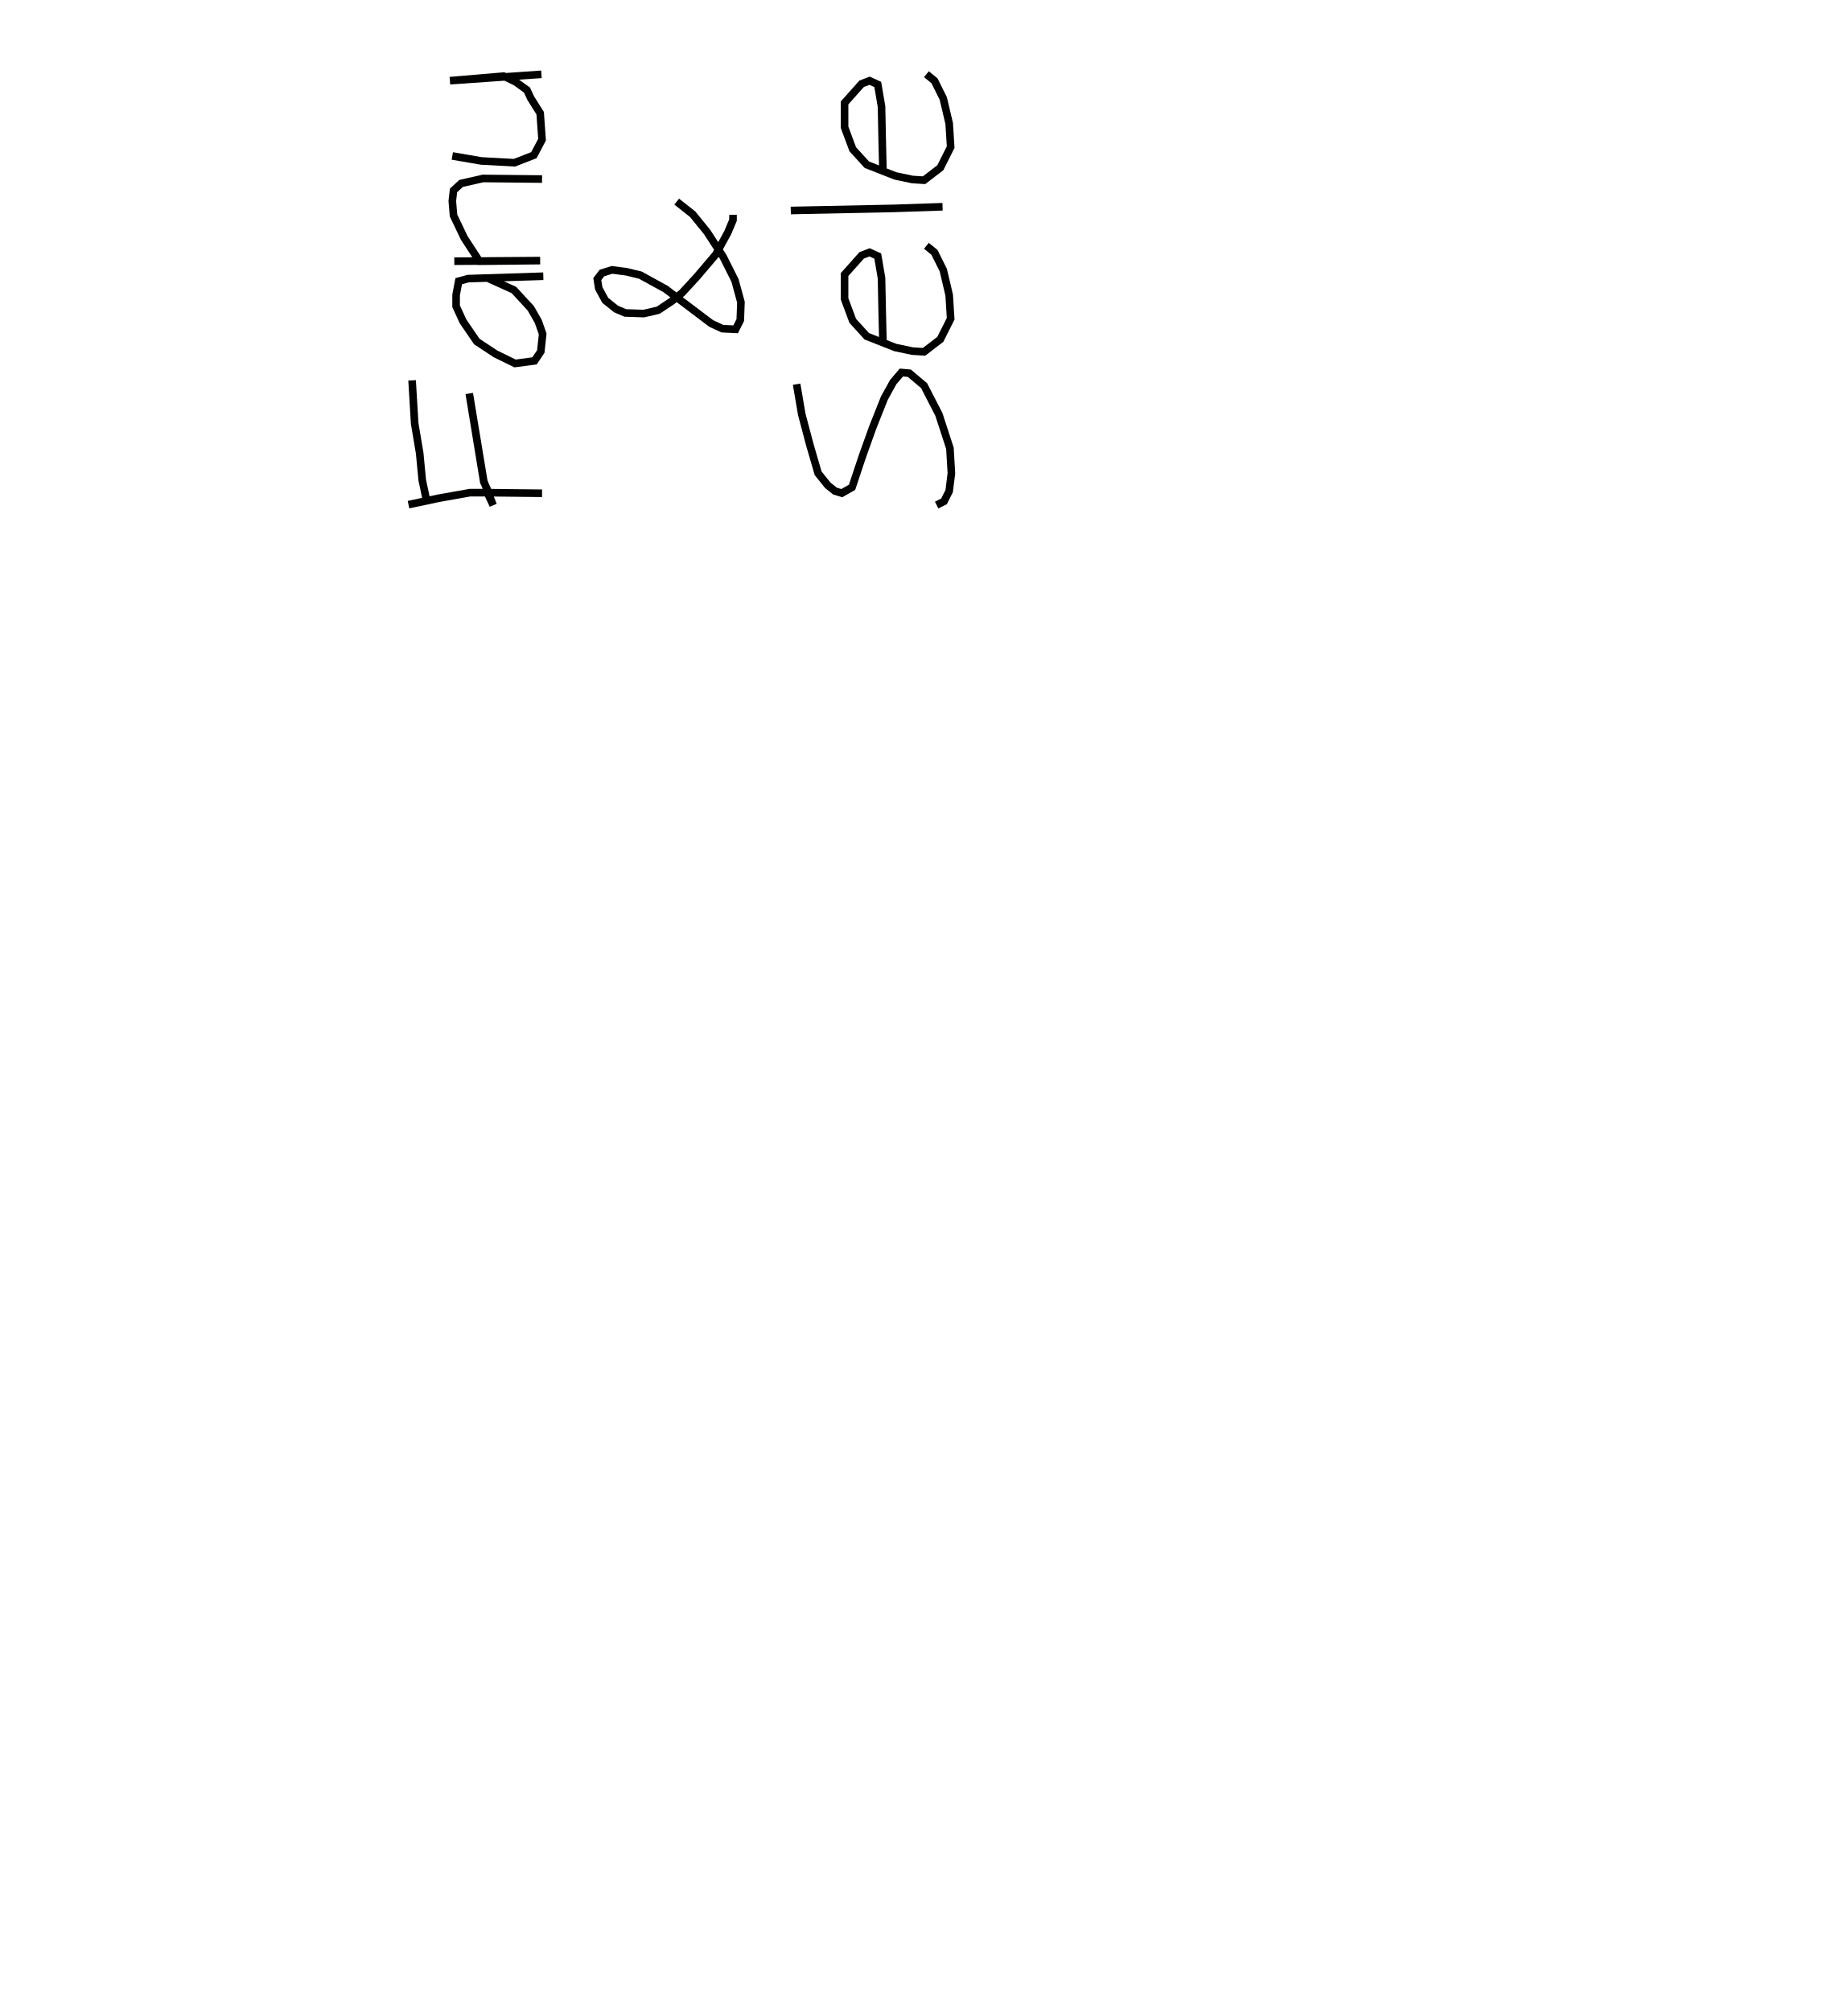
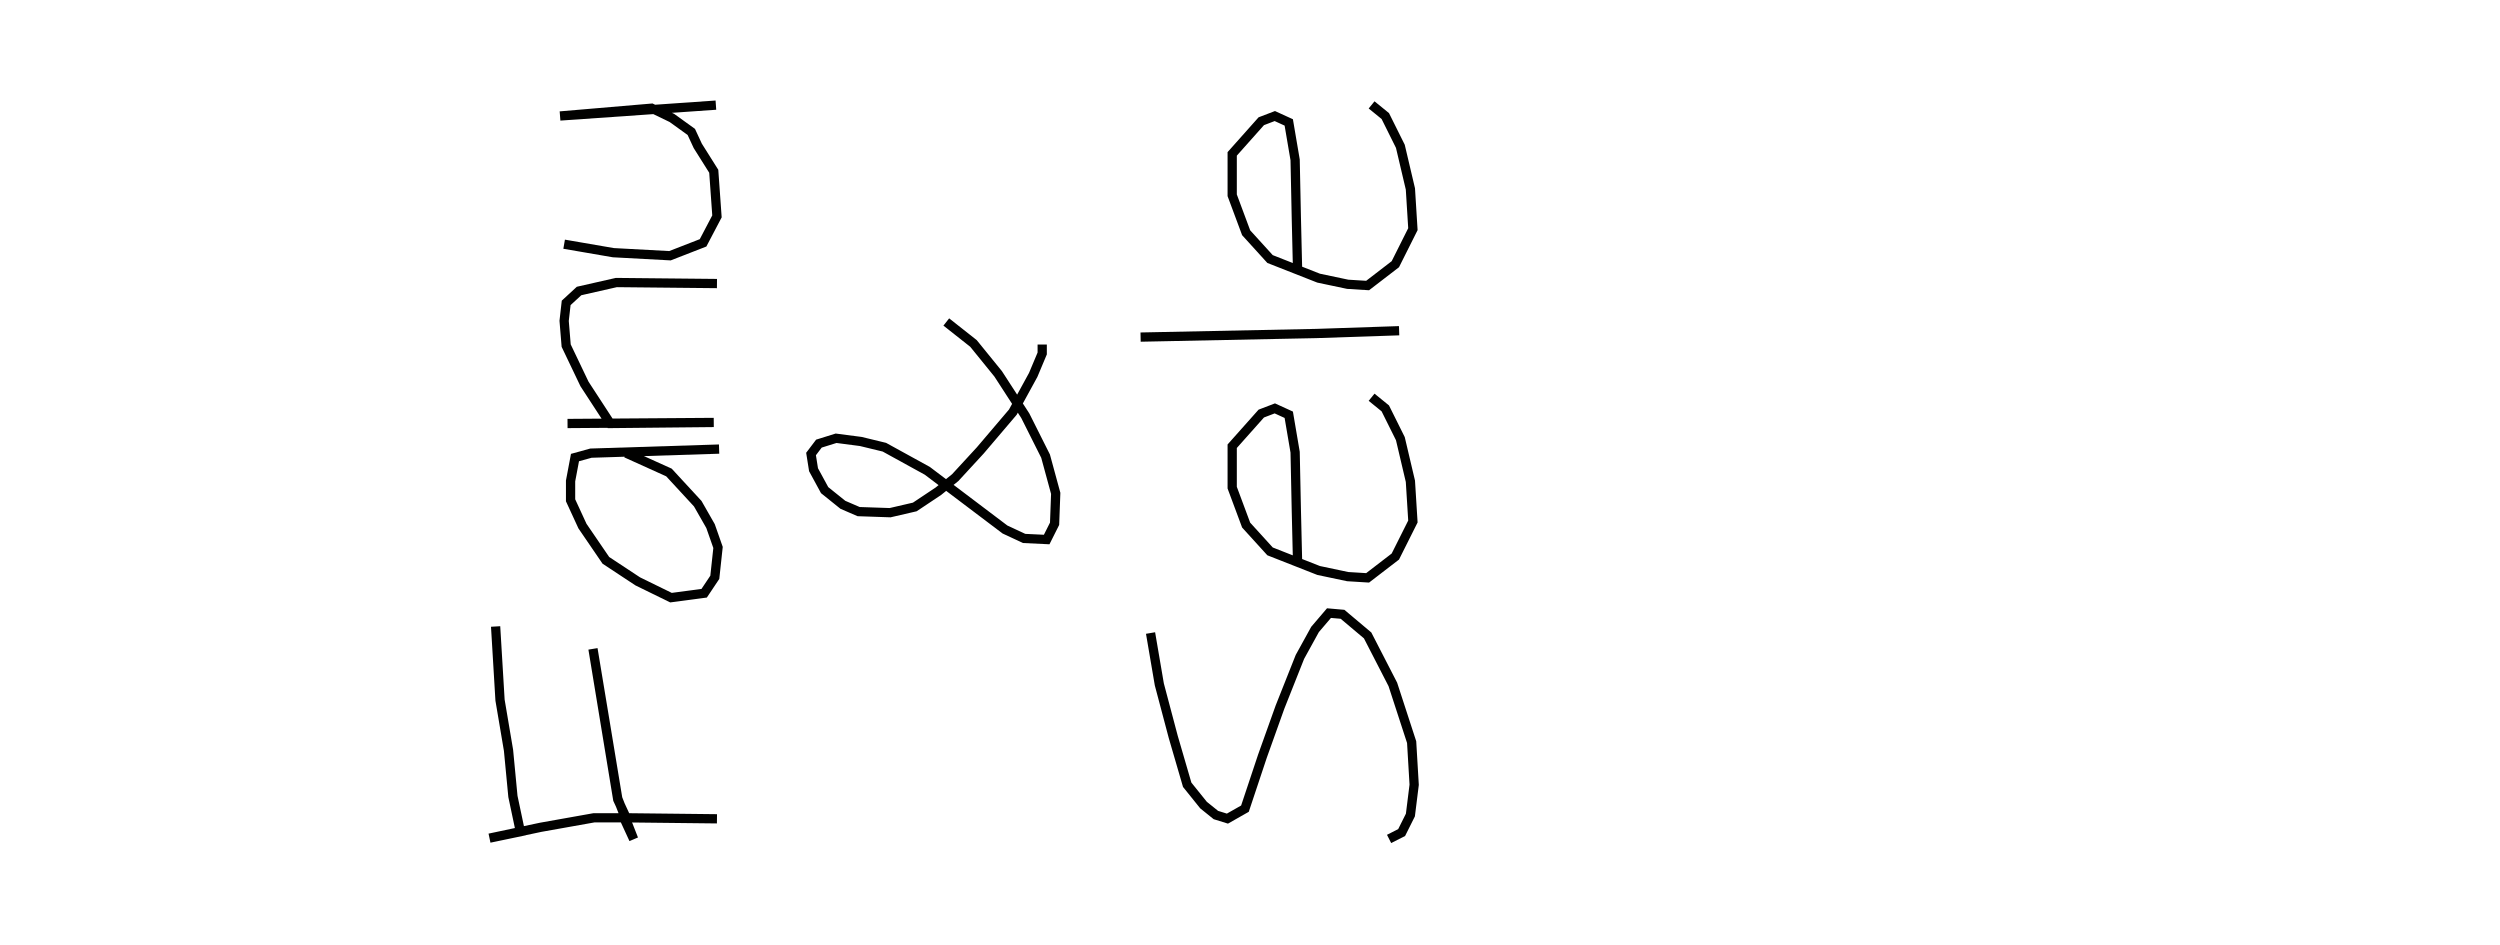
- <svg xmlns="http://www.w3.org/2000/svg" baseProfile="tiny" height="7.0cm" version="1.2" viewBox="0 0 243.0 264.567" width="6.429cm">
+ <svg xmlns="http://www.w3.org/2000/svg" baseProfile="tiny" height="2.7cm" version="1.2" viewBox="0 0 270.236 102.047" width="7.15cm">
  <defs />
  <g fill="none" id="layer1" stroke="#010100" stroke-width="1.0" style="display:inline">
-     <polyline points="54.209,50.037 54.55,55.722 55.205,59.599 55.545,63.162 56.122,65.887 53.738,66.385 57.694,65.546 61.807,64.813 64.112,64.813 64.872,66.463 63.641,63.319 62.645,57.294 61.728,51.766 63.641,63.398 64.296,64.813 71.305,64.891" />
-     <polyline points="64.296,36.65 67.597,38.143 69.821,40.553 70.808,42.282 71.388,43.933 71.139,46.238 70.316,47.469 67.754,47.81 65.186,46.553 62.724,44.928 60.916,42.282 59.999,40.291 59.999,38.798 60.34,36.99 61.571,36.65 71.47,36.335" />
-     <polyline points="59.763,34.36 71.057,34.279 63.064,34.36 61.073,31.305 59.659,28.345 59.501,26.432 59.659,25.044 60.654,24.127 63.536,23.472 71.305,23.55" />
-     <polyline points="59.501,20.511 63.3,21.166 67.675,21.402 70.232,20.407 71.305,18.363 71.057,14.879 69.821,12.914 69.323,11.84 67.832,10.766 66.26,10.006 59.187,10.608 71.222,9.77" />
-   </g>
-   <g fill="none" id="layer2" stroke="#010100" stroke-width="1.0" style="display:inline">
-     <polyline points="89.016,26.518 91.117,28.177 93.023,30.525 95.118,33.759 96.685,36.881 97.468,39.755 97.381,42.104 96.771,43.32 95.03,43.237 93.549,42.546 87.552,38.014 84.236,36.19 82.412,35.748 80.505,35.5 79.179,35.914 78.571,36.715 78.764,37.931 79.621,39.507 81.03,40.639 82.246,41.165 84.678,41.248 86.585,40.805 88.409,39.589 89.707,38.539 91.642,36.439 94.156,33.482 95.729,30.608 96.425,28.95 96.425,28.259" />
-   </g>
-   <g fill="none" id="layer3" stroke="#010100" stroke-width="1.0" style="display:inline">
-     <polyline points="104.793,50.542 105.47,54.51 106.547,58.57 107.623,62.262 108.884,63.831 109.838,64.6 110.73,64.876 112.084,64.107 113.437,60.047 114.791,56.263 116.329,52.387 117.498,50.265 118.574,49.004 119.62,49.096 121.558,50.726 123.505,54.51 124.959,58.97 125.153,62.262 124.862,64.6 124.185,65.953 123.216,66.445" />
-     <polyline points="116.144,44.912 116.052,41.036 115.96,36.576 115.467,33.685 114.391,33.192 113.345,33.592 111.099,36.115 111.099,39.314 112.176,42.205 114.022,44.236 117.774,45.712 120.02,46.186 121.558,46.281 123.699,44.636 125.056,41.929 124.862,38.822 124.087,35.53 122.924,33.192 121.866,32.331" />
-     <polyline points="104.024,27.686 117.59,27.409 123.991,27.194" />
-     <polyline points="116.144,22.334 116.052,18.458 115.96,13.997 115.467,11.106 114.391,10.614 113.345,11.014 111.099,13.536 111.099,16.735 112.176,19.627 114.022,21.657 117.774,23.134 120.02,23.607 121.558,23.703 123.699,22.057 125.056,19.35 124.862,16.243 124.087,12.951 122.924,10.614 121.866,9.752" />
+     <polyline points="53.573,67.719 54.05,75.676 54.967,81.102 55.443,86.089 56.25,89.902 52.913,90.599 58.45,89.425 64.207,88.399 67.433,88.399 68.496,90.709 66.773,86.309 65.38,77.876 64.097,70.139 66.773,86.419 67.69,88.399 77.5,88.509" />
+     <polyline points="67.69,48.983 72.31,51.073 75.423,54.446 76.805,56.866 77.615,59.176 77.267,62.403 76.116,64.126 72.53,64.603 68.936,62.843 65.49,60.569 62.96,56.866 61.676,54.079 61.676,51.989 62.153,49.459 63.877,48.983 77.731,48.543" />
+     <polyline points="61.347,45.778 77.153,45.665 65.966,45.778 63.18,41.503 61.2,37.36 60.98,34.683 61.2,32.74 62.593,31.456 66.626,30.54 77.5,30.65" />
+     <polyline points="60.98,26.397 66.296,27.313 72.42,27.643 75.998,26.25 77.5,23.39 77.153,18.513 75.423,15.764 74.726,14.26 72.64,12.757 70.44,11.694 60.54,12.537 77.384,11.364" />
+     <polyline points="102.288,34.804 105.227,37.124 107.896,40.412 110.828,44.937 113.021,49.307 114.117,53.329 113.995,56.617 113.14,58.319 110.704,58.203 108.631,57.236 100.238,50.893 95.597,48.34 93.045,47.721 90.376,47.373 88.519,47.953 87.669,49.075 87.939,50.777 89.138,52.981 91.111,54.567 92.812,55.302 96.216,55.418 98.885,54.799 101.437,53.097 103.255,51.628 105.962,48.688 109.482,44.55 111.682,40.528 112.657,38.207 112.657,37.24" />
+     <polyline points="124.368,68.426 125.316,73.979 126.823,79.662 128.329,84.829 130.094,87.024 131.429,88.1 132.678,88.488 134.572,87.412 136.466,81.729 138.36,76.433 140.513,71.009 142.149,68.038 143.656,66.273 145.12,66.402 147.832,68.684 150.557,73.979 152.591,80.222 152.863,84.829 152.456,88.1 151.509,89.995 150.152,90.684" />
+     <polyline points="140.255,60.547 140.126,55.123 139.996,48.88 139.308,44.833 137.801,44.144 136.337,44.704 133.194,48.234 133.194,52.712 134.701,56.759 137.284,59.6 142.536,61.666 145.679,62.33 147.832,62.463 150.828,60.16 152.727,56.371 152.456,52.023 151.371,47.416 149.743,44.144 148.262,42.939" />
+     <polyline points="123.292,36.438 142.278,36.05 151.237,35.749" />
+     <polyline points="140.255,28.947 140.126,23.522 139.996,17.28 139.308,13.233 137.801,12.544 136.337,13.104 133.194,16.634 133.194,21.111 134.701,25.158 137.284,28 142.536,30.066 145.679,30.729 147.832,30.863 150.828,28.559 152.727,24.771 152.456,20.423 151.371,15.816 149.743,12.544 148.262,11.339" />
  </g>
</svg>
